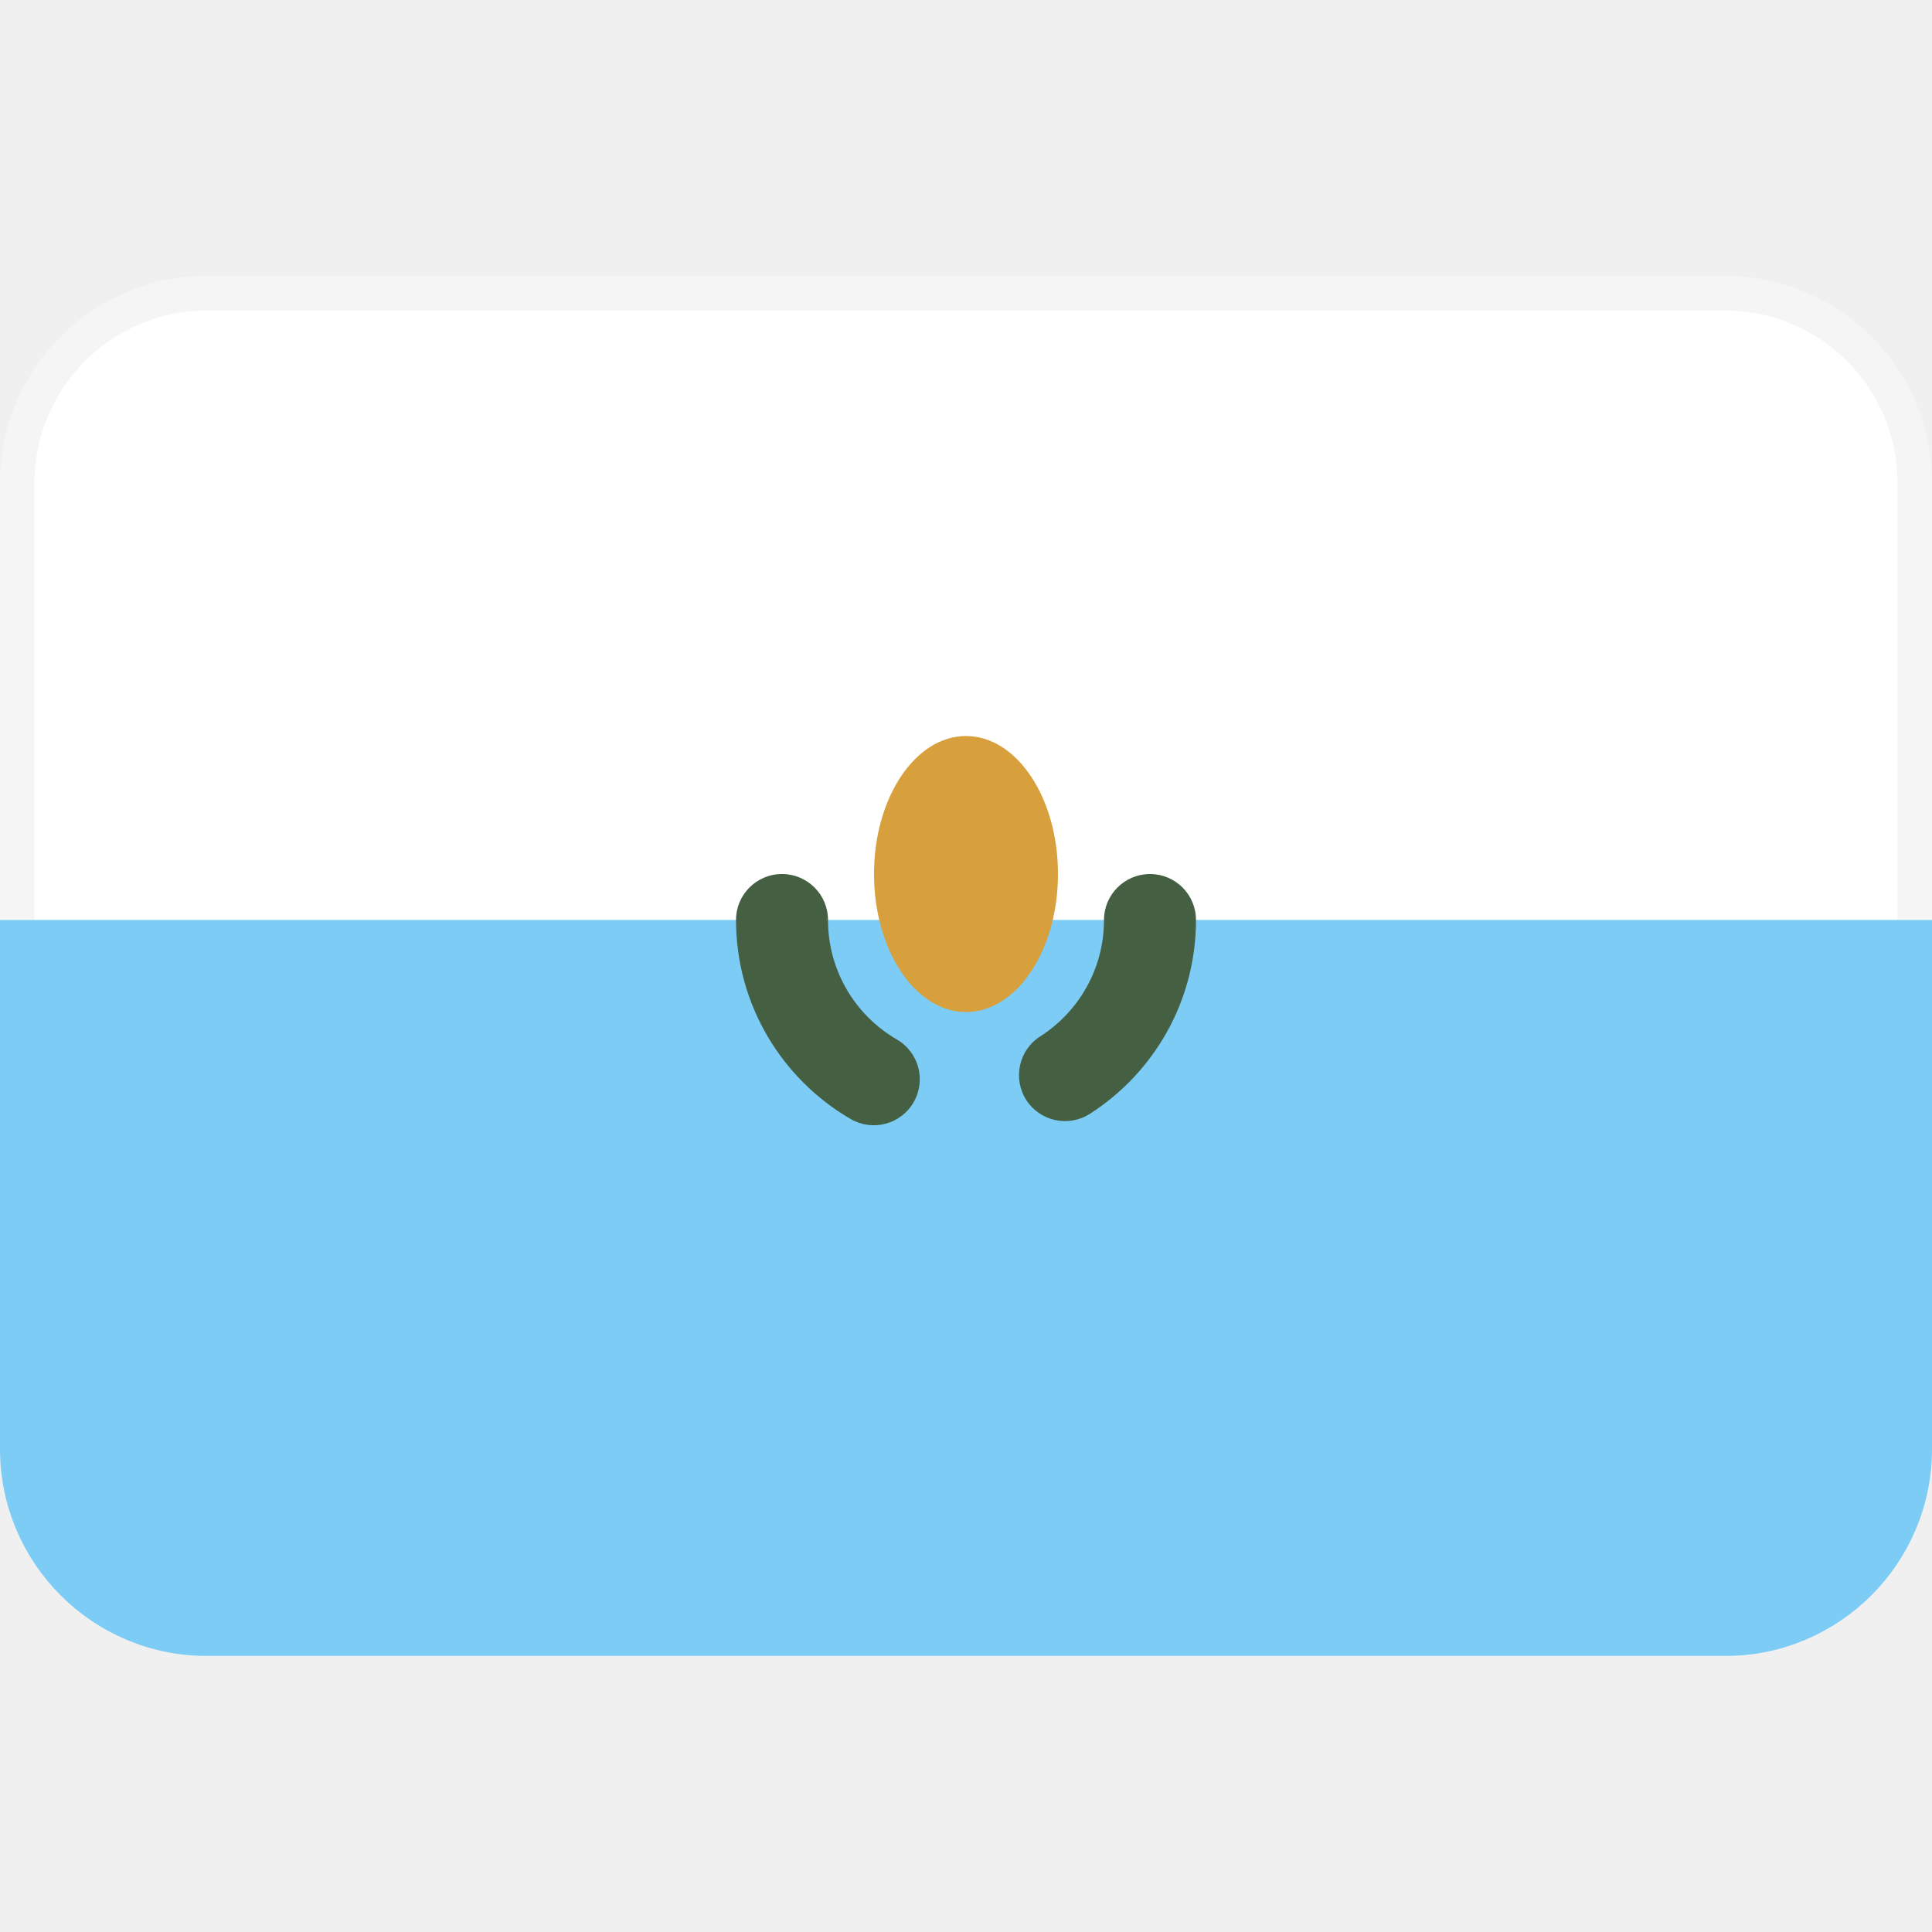
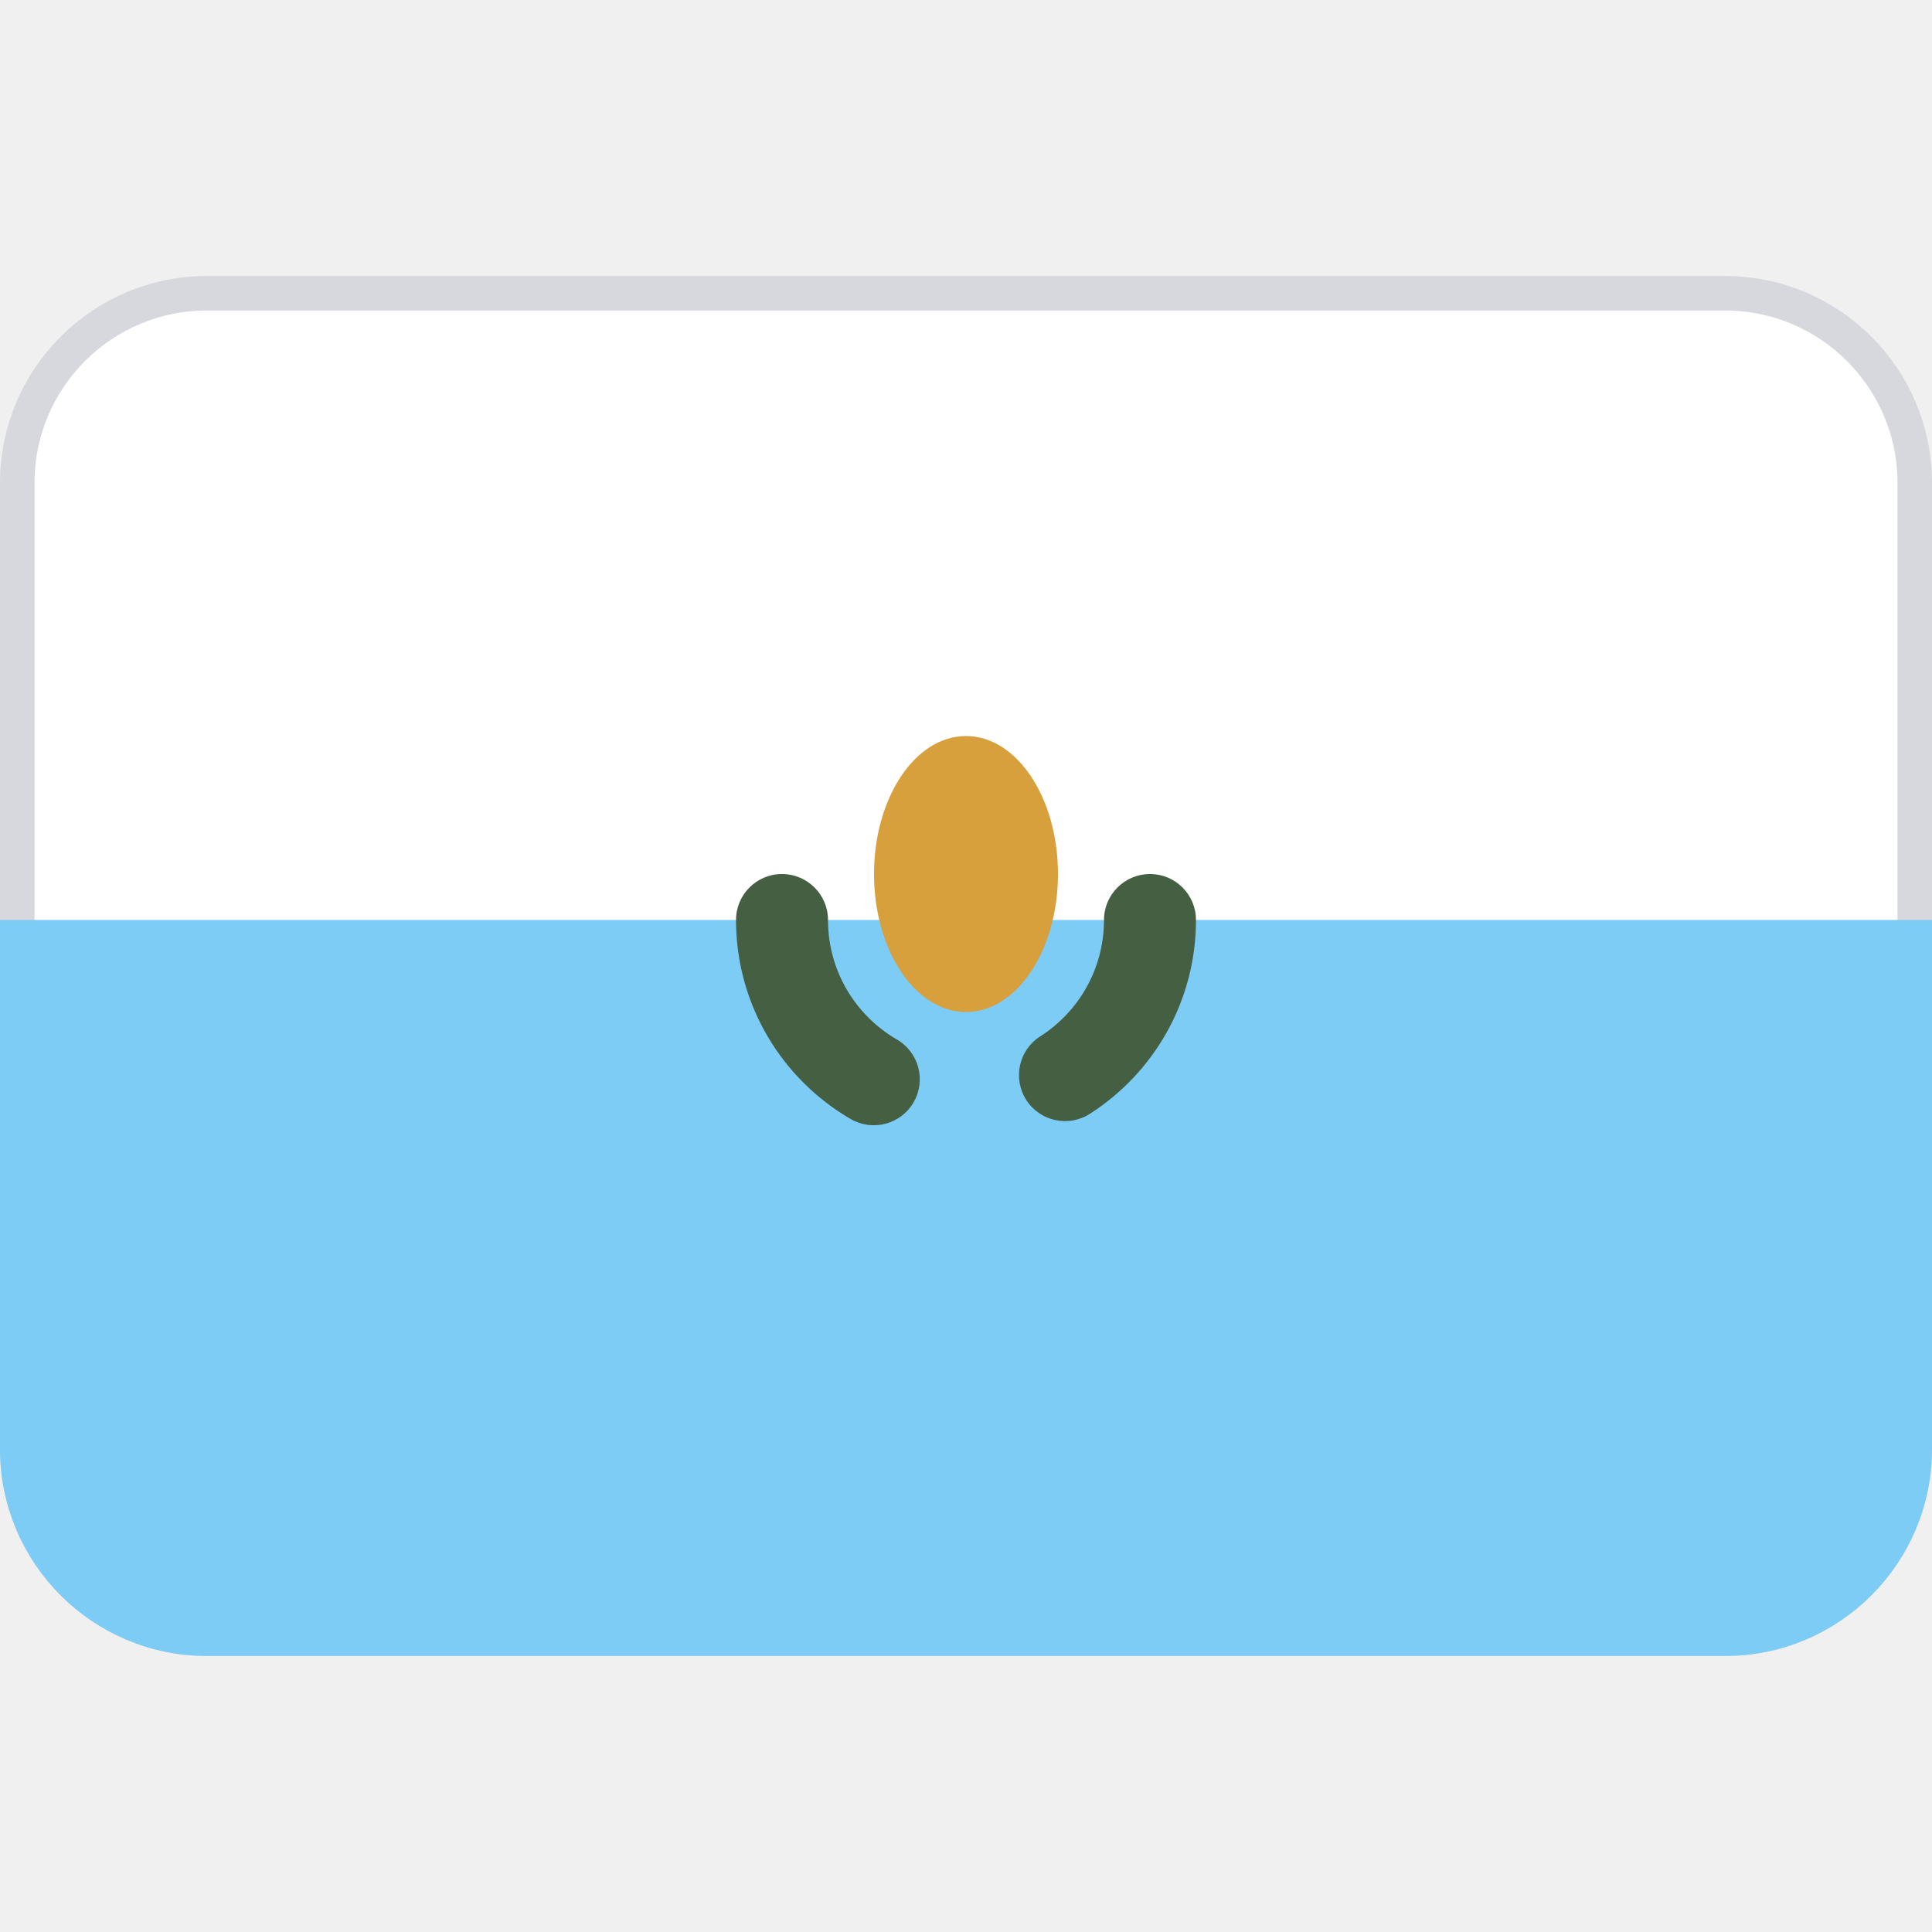
<svg xmlns="http://www.w3.org/2000/svg" width="28" height="28" viewBox="0 0 28 28" fill="none">
-   <rect x="0.25" y="4.25" width="27.5" height="19.5" rx="2.75" fill="white" stroke="#F5F5F5" stroke-width="0.5" />
+   <rect x="0.25" y="4.25" width="27.5" height="19.5" rx="2.75" fill="white" stroke="#D6D8DD" stroke-width="0.5" />
  <mask id="mask0_17_4587" style="mask-type:alpha" maskUnits="userSpaceOnUse" x="0" y="4" width="28" height="20">
    <rect x="0.25" y="4.25" width="27.5" height="19.5" rx="2.75" fill="white" stroke="white" stroke-width="0.5" />
  </mask>
  <g mask="url(#mask0_17_4587)">
    <path fill-rule="evenodd" clip-rule="evenodd" d="M0 24H28V13.333H0V24Z" fill="#7CCCF5" />
    <path d="M12 13.333C12 12.965 11.701 12.667 11.333 12.667C10.965 12.667 10.667 12.965 10.667 13.333H12ZM12.329 16.218C12.648 16.403 13.056 16.294 13.24 15.976C13.425 15.658 13.317 15.25 12.998 15.065L12.329 16.218ZM15.076 15.02C14.765 15.218 14.675 15.63 14.873 15.941C15.072 16.251 15.484 16.341 15.794 16.143L15.076 15.02ZM17.333 13.333C17.333 12.965 17.035 12.667 16.667 12.667C16.299 12.667 16 12.965 16 13.333H17.333ZM10.667 13.333C10.667 14.566 11.337 15.642 12.329 16.218L12.998 15.065C12.4 14.718 12 14.072 12 13.333H10.667ZM15.794 16.143C16.718 15.552 17.333 14.515 17.333 13.333H16C16 14.041 15.633 14.663 15.076 15.02L15.794 16.143Z" fill="#445F42" />
    <path fill-rule="evenodd" clip-rule="evenodd" d="M14 14.667C14.736 14.667 15.333 13.771 15.333 12.667C15.333 11.562 14.736 10.667 14 10.667C13.264 10.667 12.667 11.562 12.667 12.667C12.667 13.771 13.264 14.667 14 14.667Z" fill="#D89F3D" />
  </g>
</svg>
